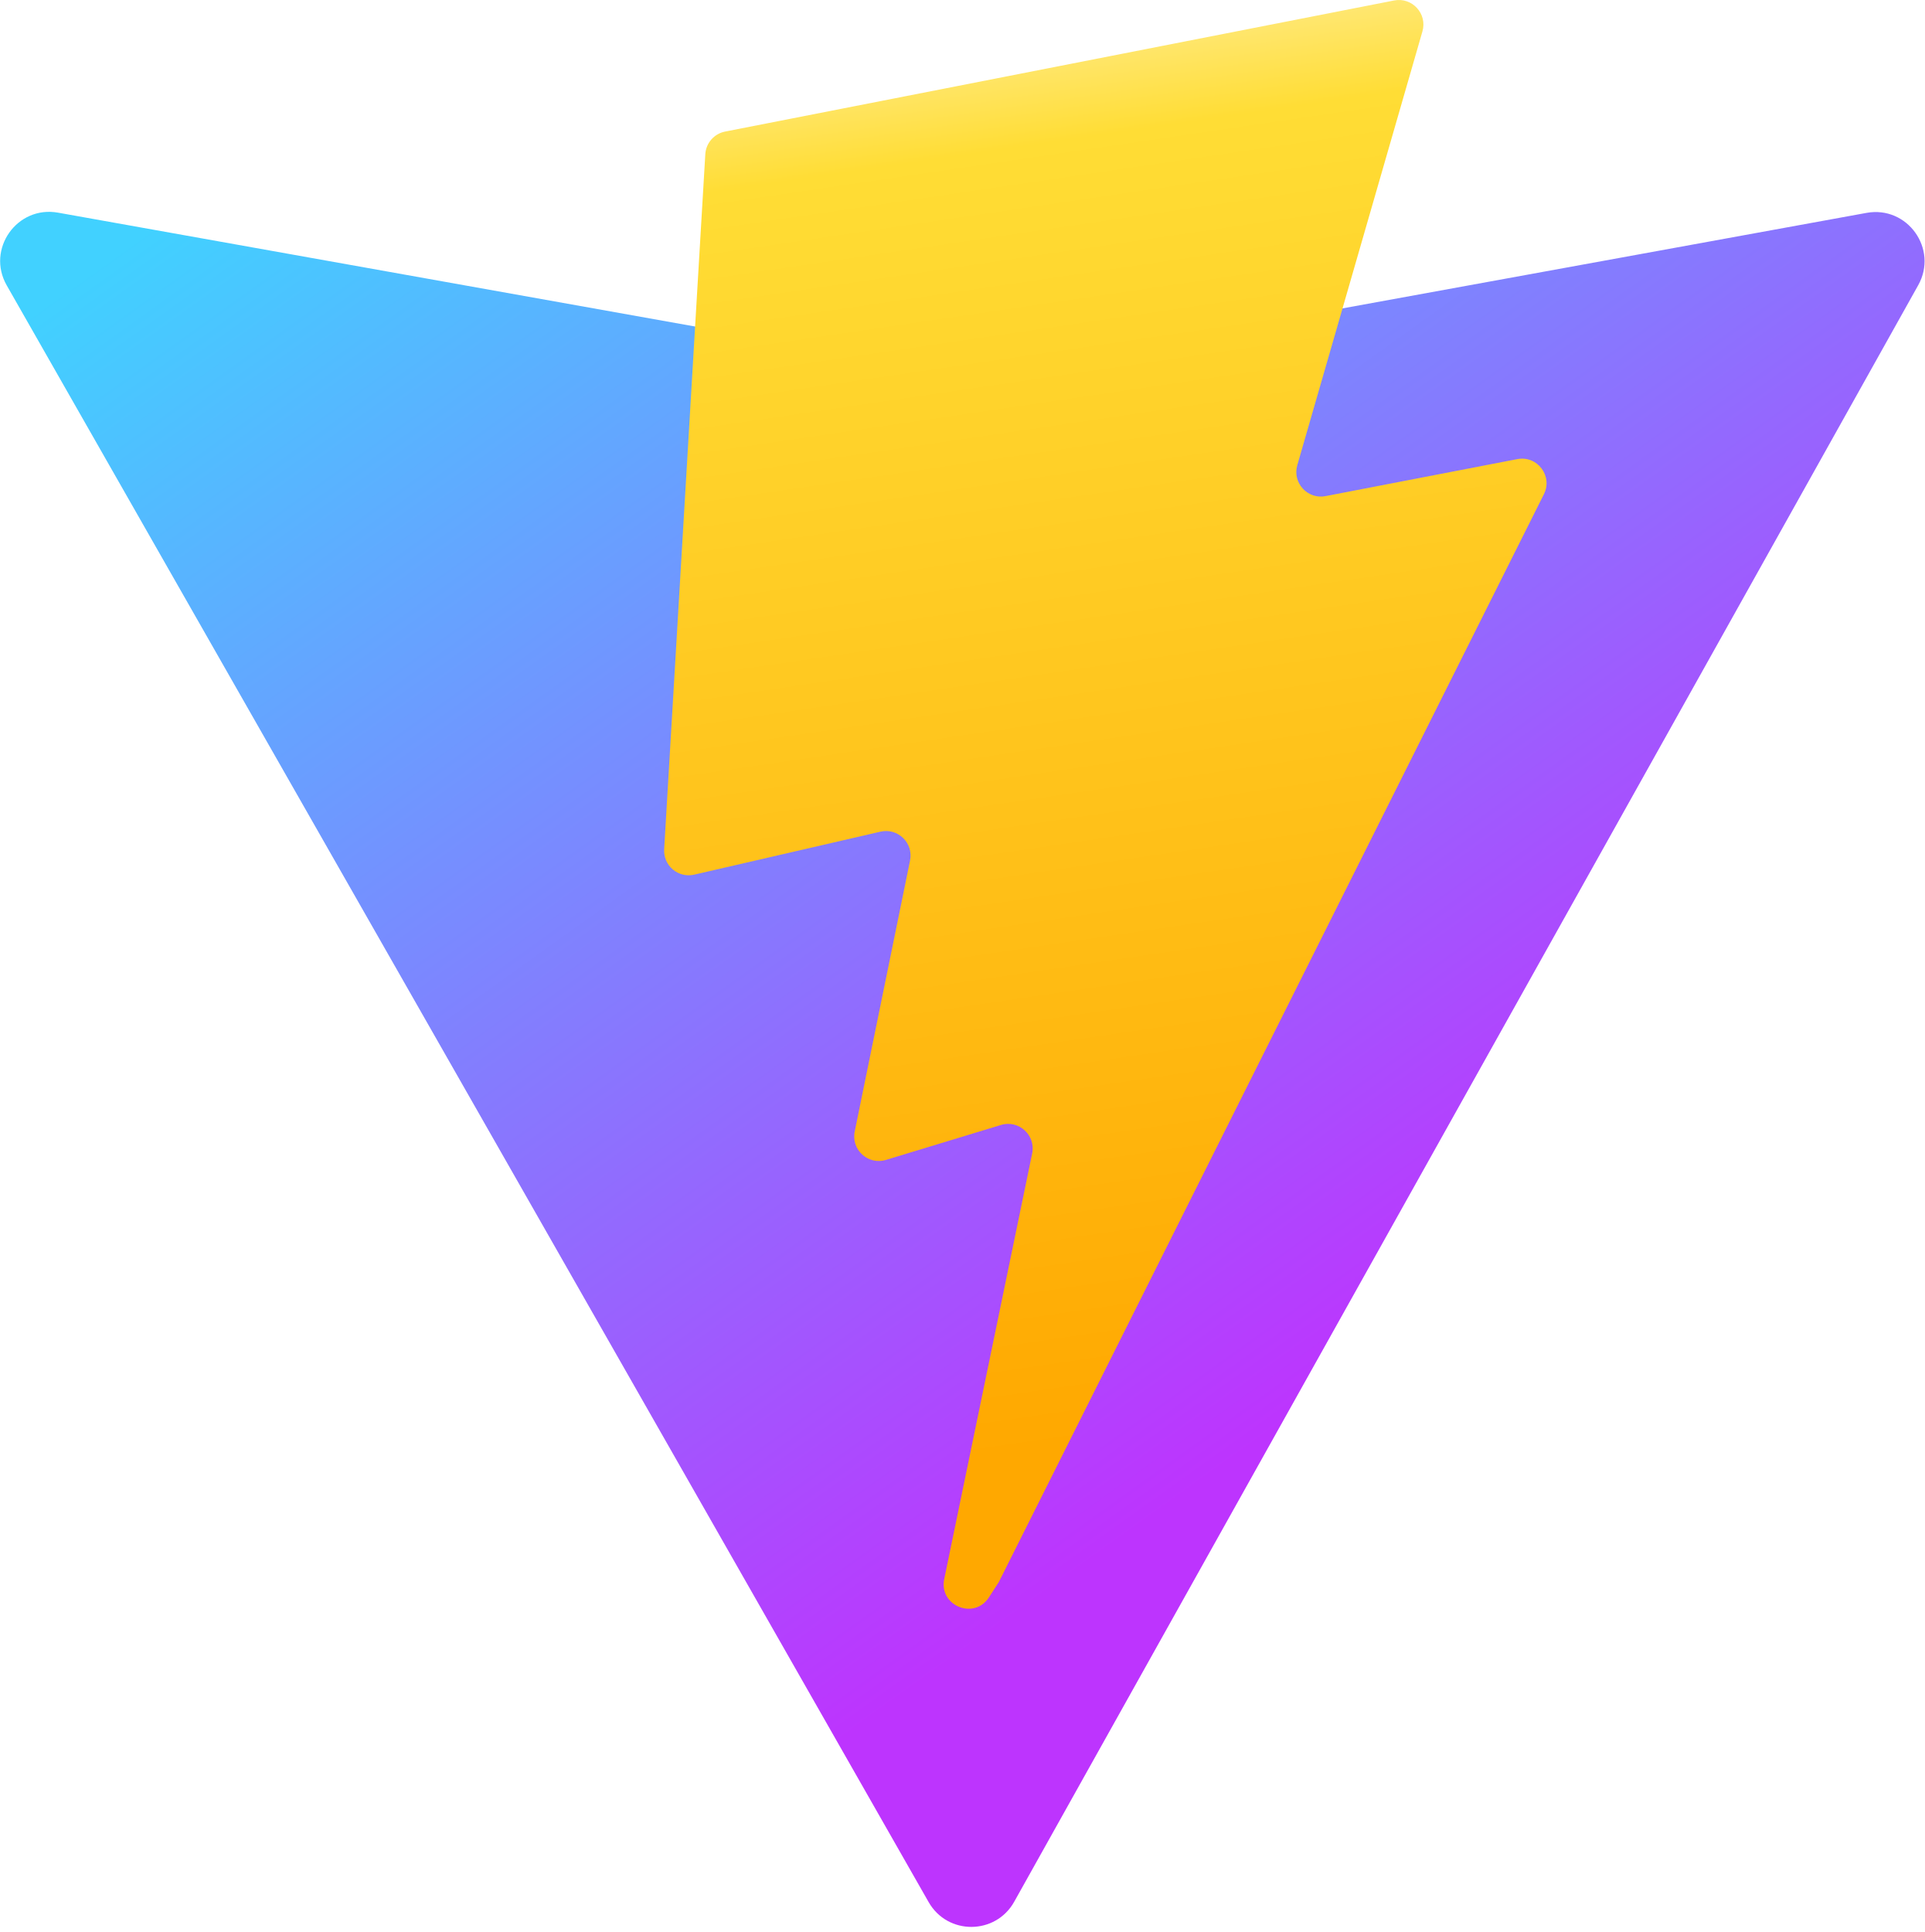
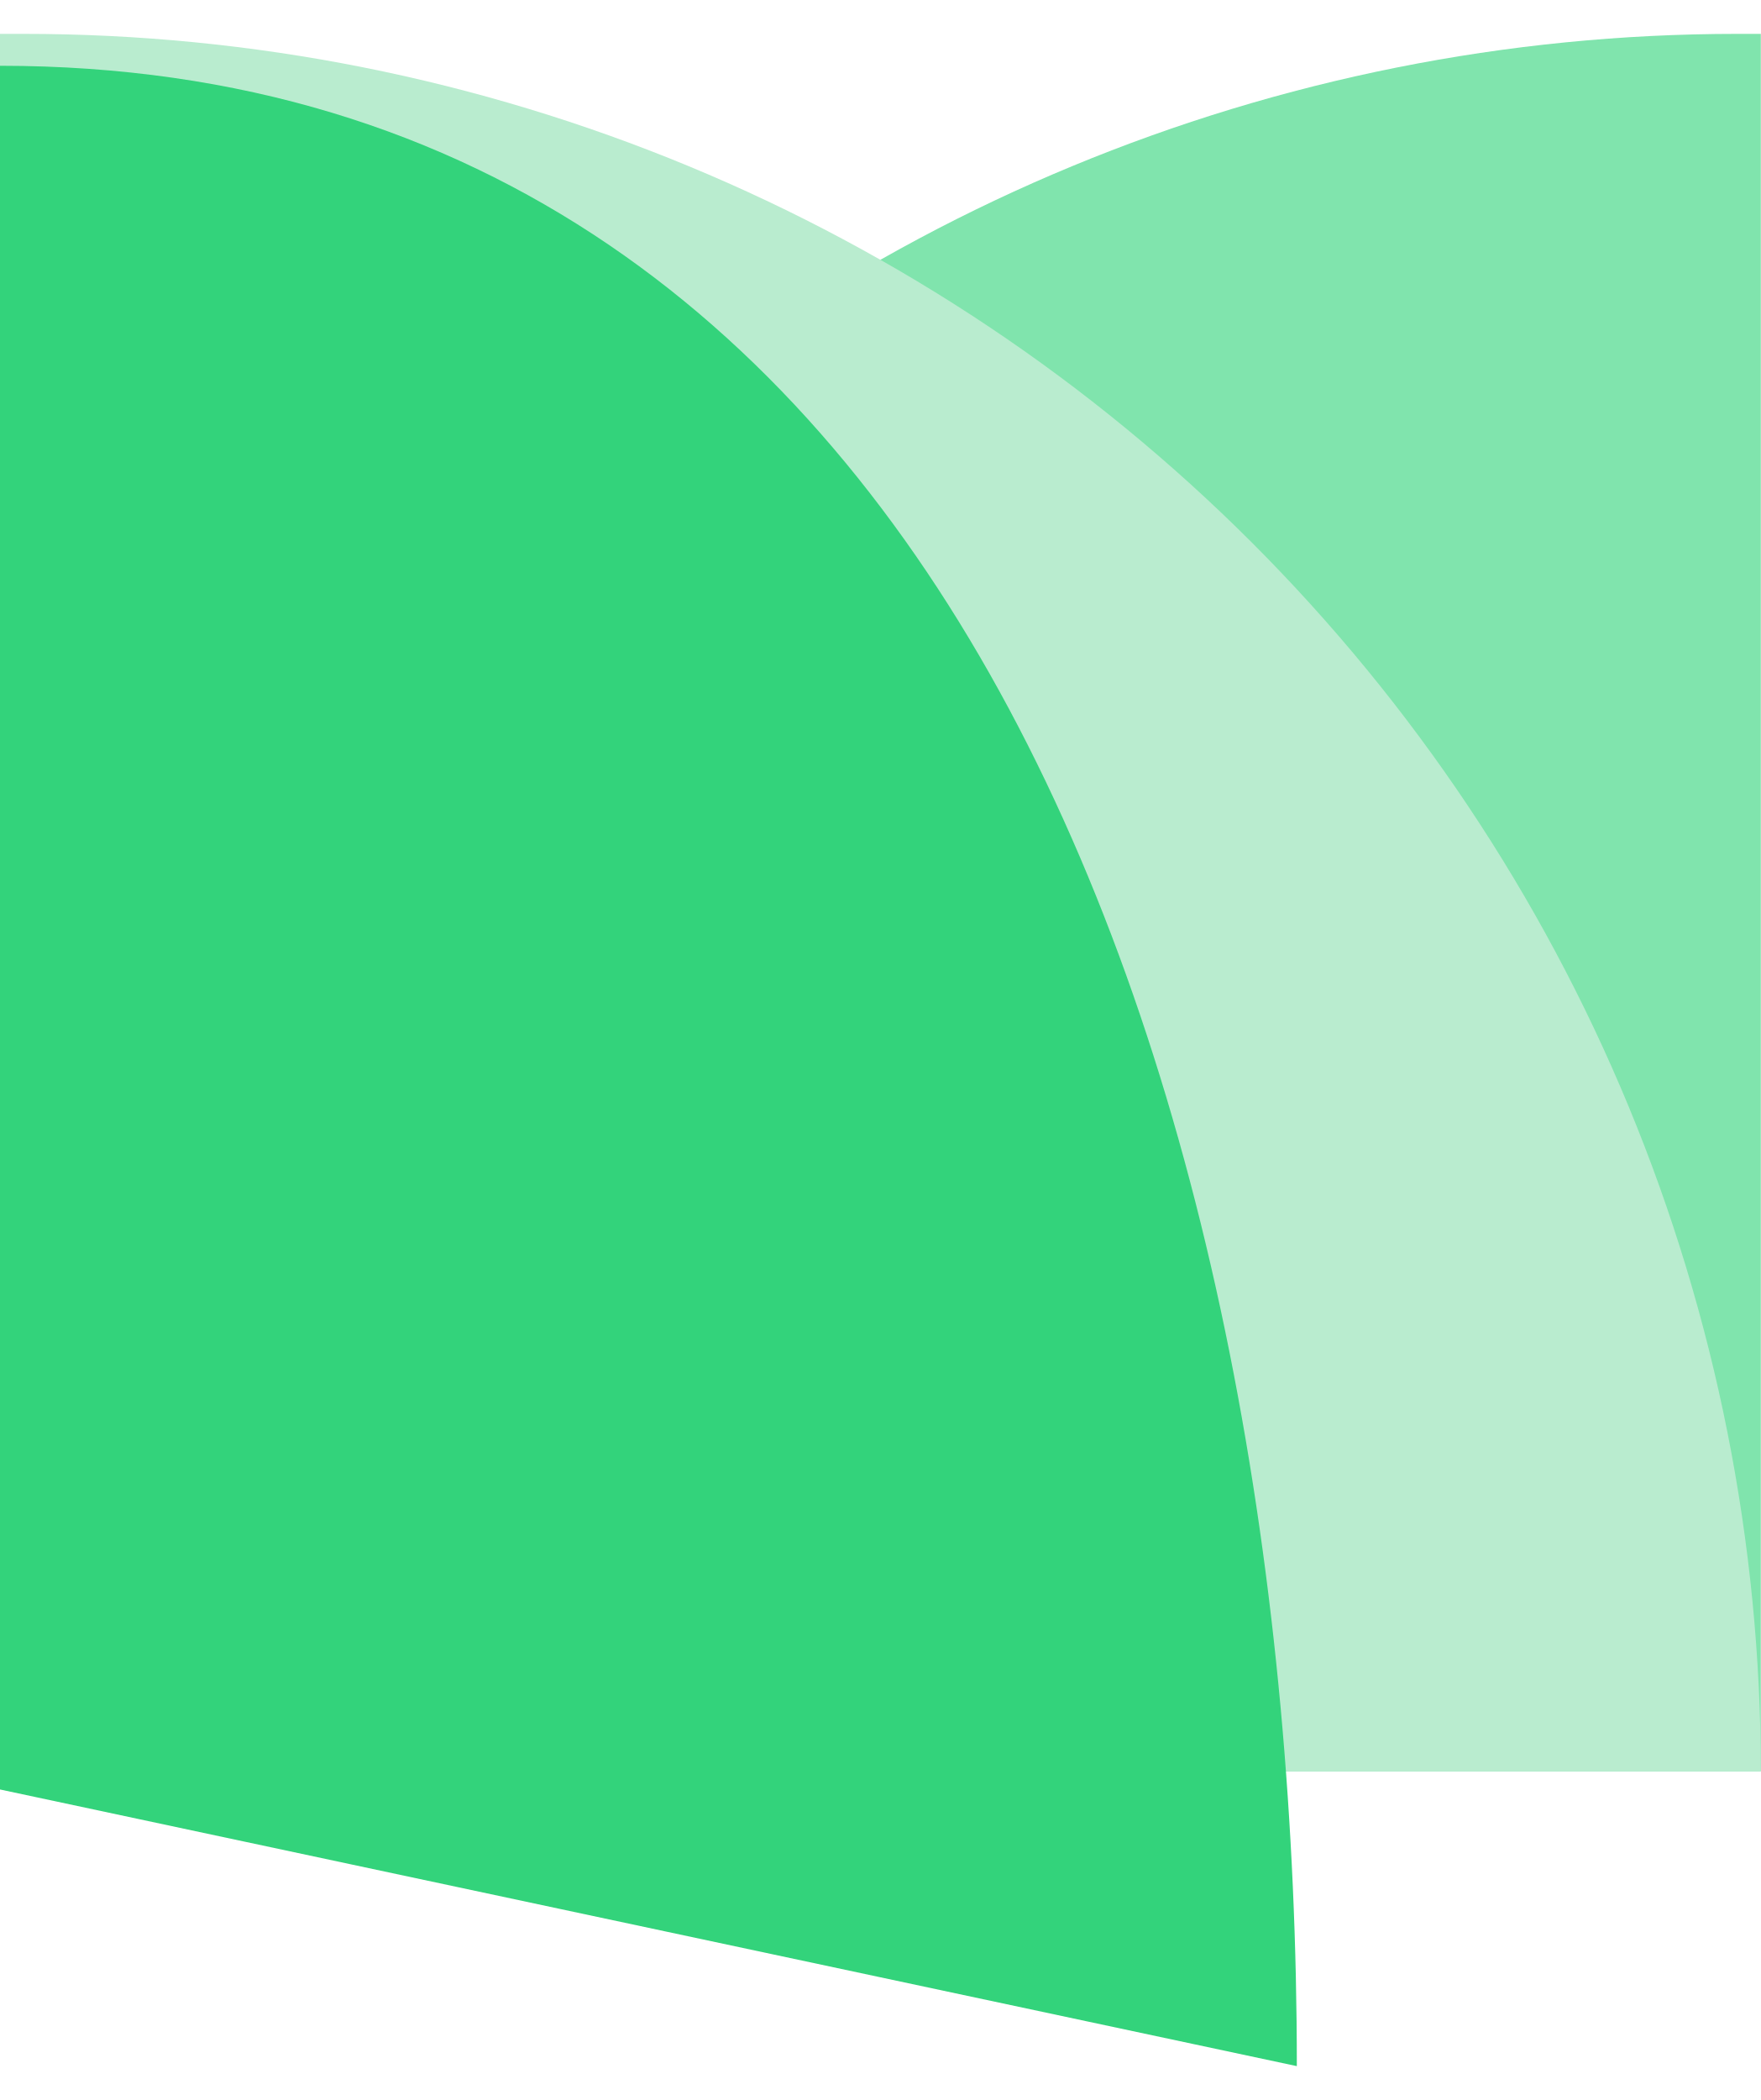
- <svg xmlns="http://www.w3.org/2000/svg" aria-hidden="true" role="img" class="iconify iconify--logos" width="31.88" height="32" preserveAspectRatio="xMidYMid meet" viewBox="0 0 256 257">
-   <defs>
-     <linearGradient id="IconifyId1813088fe1fbc01fb466" x1="-.828%" x2="57.636%" y1="7.652%" y2="78.411%">
-       <stop offset="0%" stop-color="#41D1FF" />
-       <stop offset="100%" stop-color="#BD34FE" />
-     </linearGradient>
-     <linearGradient id="IconifyId1813088fe1fbc01fb467" x1="43.376%" x2="50.316%" y1="2.242%" y2="89.03%">
-       <stop offset="0%" stop-color="#FFEA83" />
-       <stop offset="8.333%" stop-color="#FFDD35" />
-       <stop offset="100%" stop-color="#FFA800" />
-     </linearGradient>
-   </defs>
-   <path fill="url(#IconifyId1813088fe1fbc01fb466)" d="M255.153 37.938L134.897 252.976c-2.483 4.44-8.862 4.466-11.382.048L.875 37.958c-2.746-4.814 1.371-10.646 6.827-9.67l120.385 21.517a6.537 6.537 0 0 0 2.322-.004l117.867-21.483c5.438-.991 9.574 4.796 6.877 9.62Z" />
-   <path fill="url(#IconifyId1813088fe1fbc01fb467)" d="M185.432.063L96.44 17.501a3.268 3.268 0 0 0-2.634 3.014l-5.474 92.456a3.268 3.268 0 0 0 3.997 3.378l24.777-5.718c2.318-.535 4.413 1.507 3.936 3.838l-7.361 36.047c-.495 2.426 1.782 4.5 4.151 3.78l15.304-4.649c2.372-.72 4.652 1.36 4.15 3.788l-11.698 56.621c-.732 3.542 3.979 5.473 5.943 2.437l1.313-2.028l72.516-144.72c1.215-2.423-.88-5.186-3.54-4.672l-25.505 4.922c-2.396.462-4.435-1.77-3.759-4.114l16.646-57.705c.677-2.35-1.37-4.583-3.769-4.113Z" />
+ <svg xmlns="http://www.w3.org/2000/svg" width="26" height="31" viewBox="0 0 26 31" fill="none">
+   <path d="M25.648 0.5H26V26.148H0C0 19.346 2.702 12.822 7.512 8.012C12.322 3.202 18.846 0.5 25.648 0.5V0.5Z" fill="#80E4AD" />
+   <path d="M0 0.5H0.352C3.72 0.5 7.055 1.163 10.167 2.452C13.279 3.741 16.106 5.63 18.488 8.012C20.869 10.394 22.759 13.221 24.048 16.333C25.337 19.445 26 22.78 26 26.148H0V0.5Z" fill="#B9ECCF" />
+   <path d="M0 0.971C14.2 0.971 19.149 16.448 19.149 30.5L0 26.416V0.971Z" fill="#33D37B" />
</svg>
